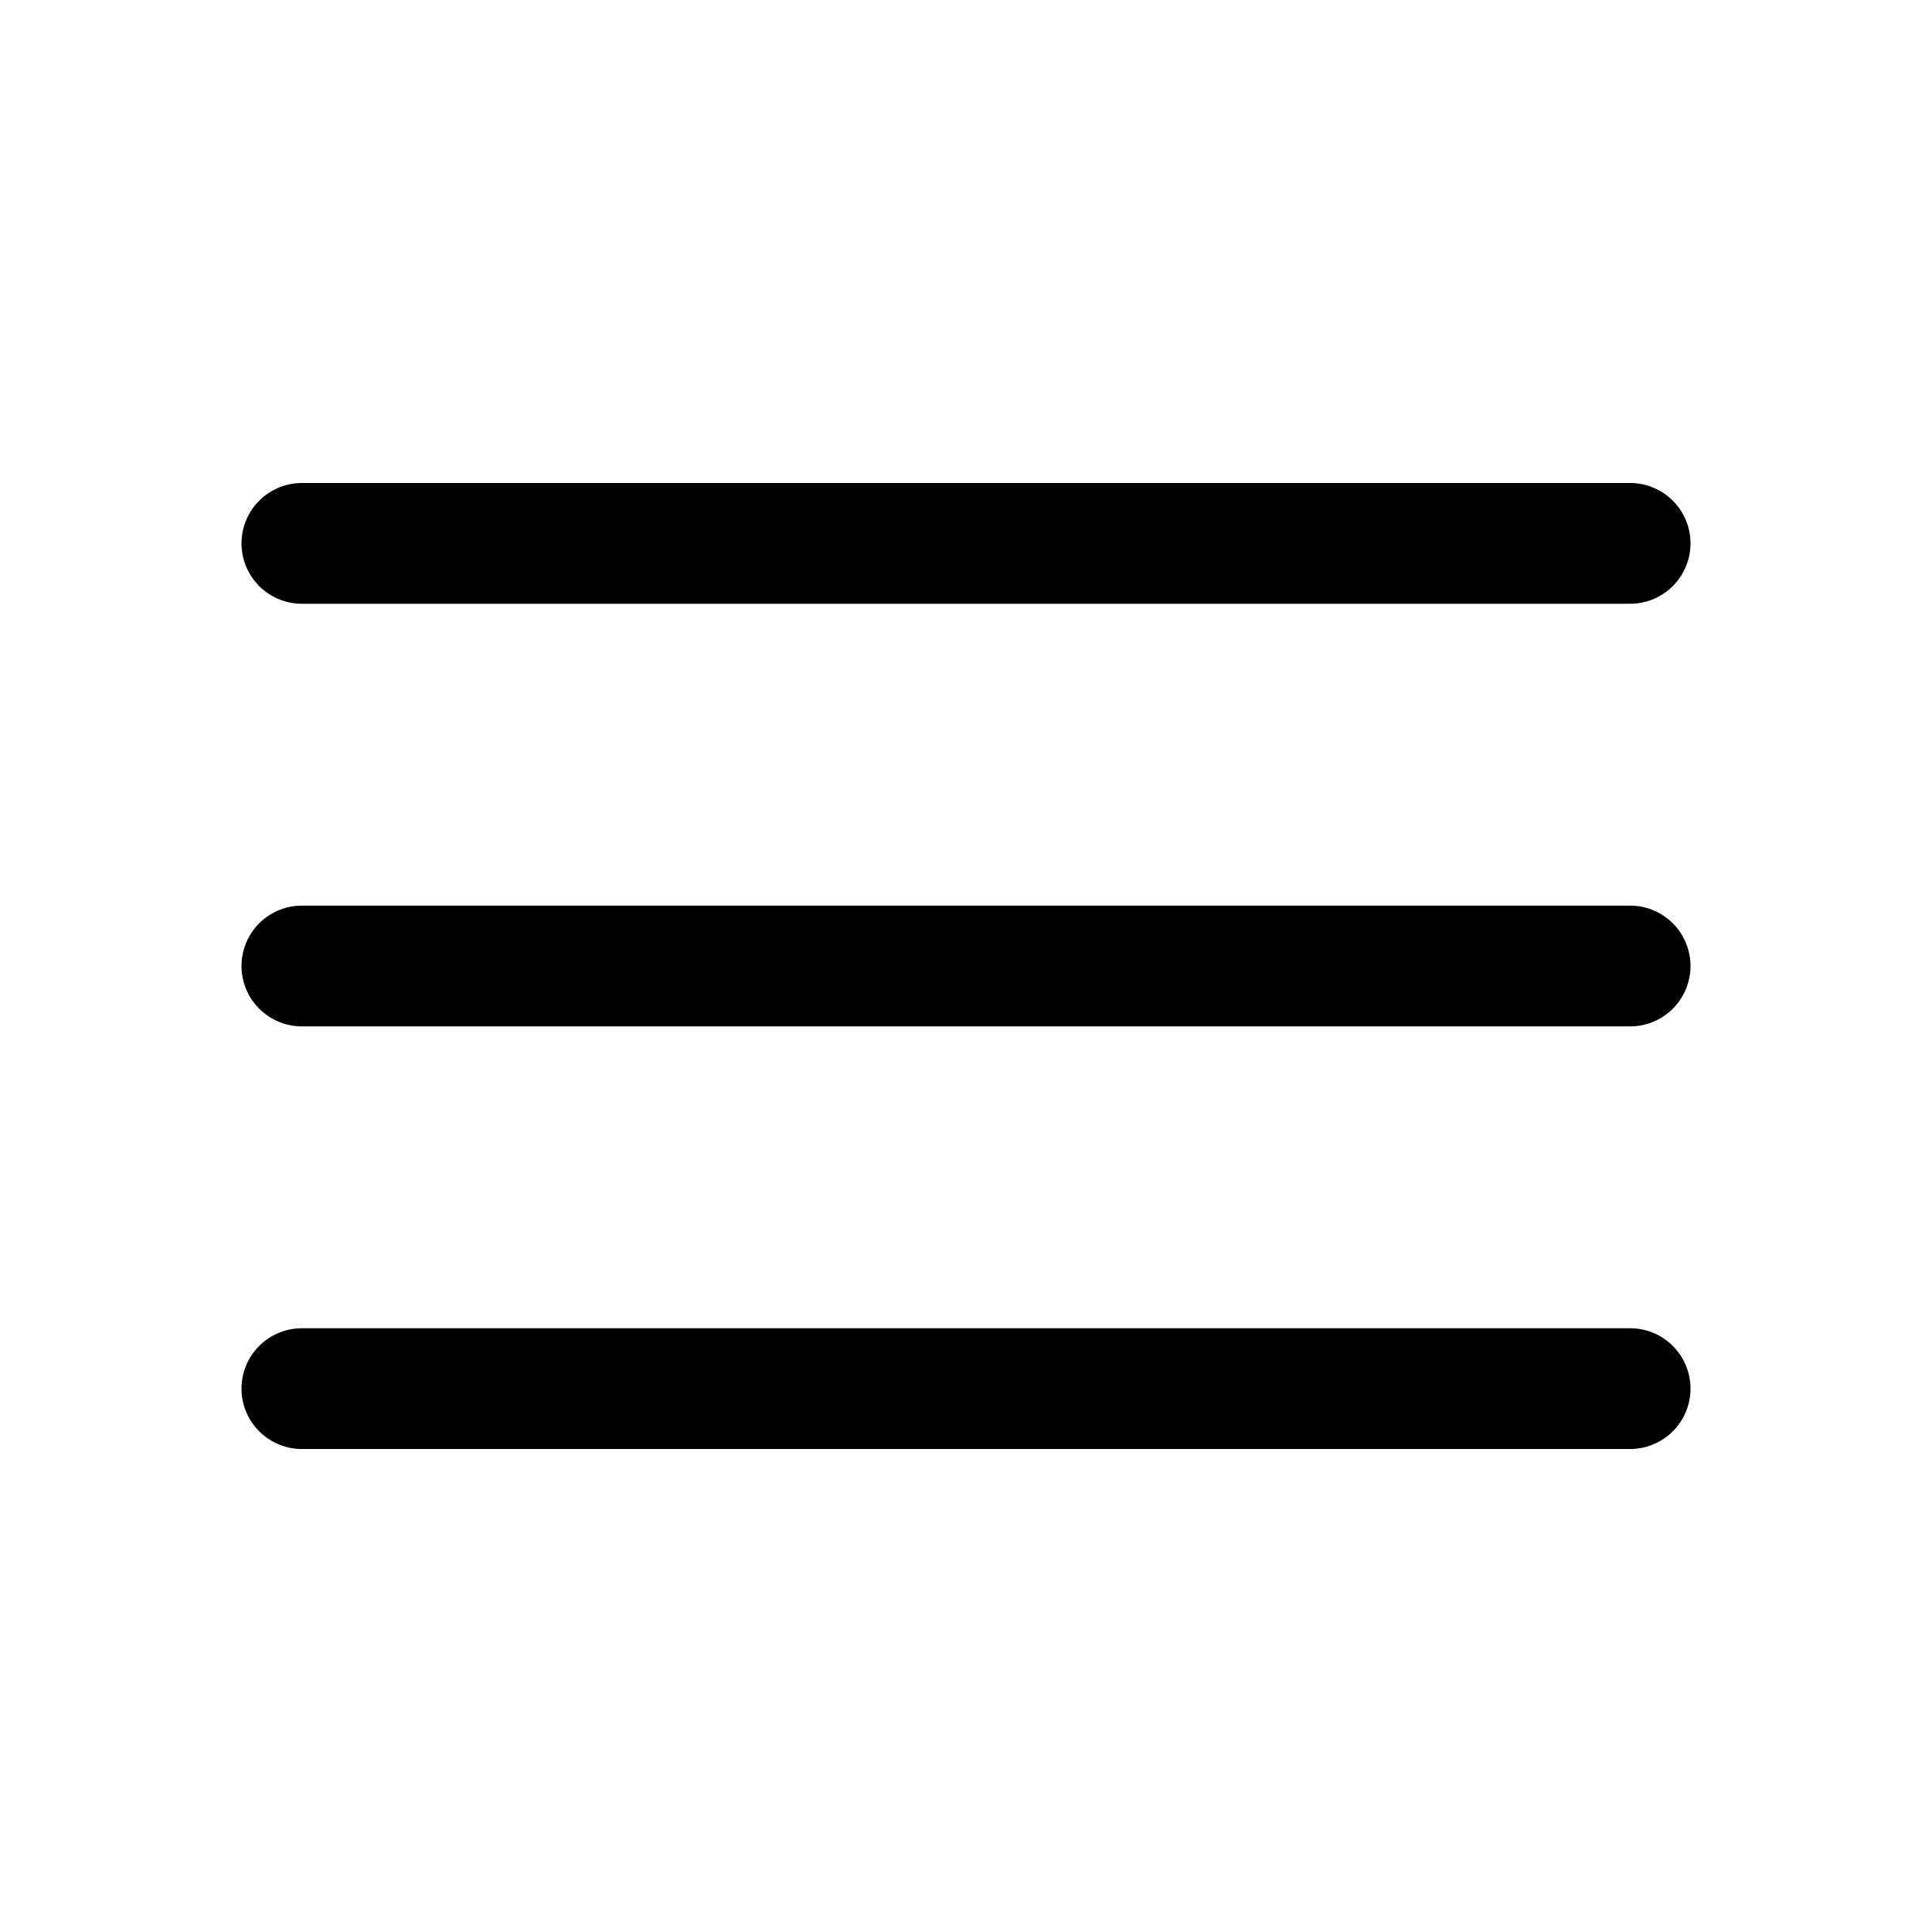
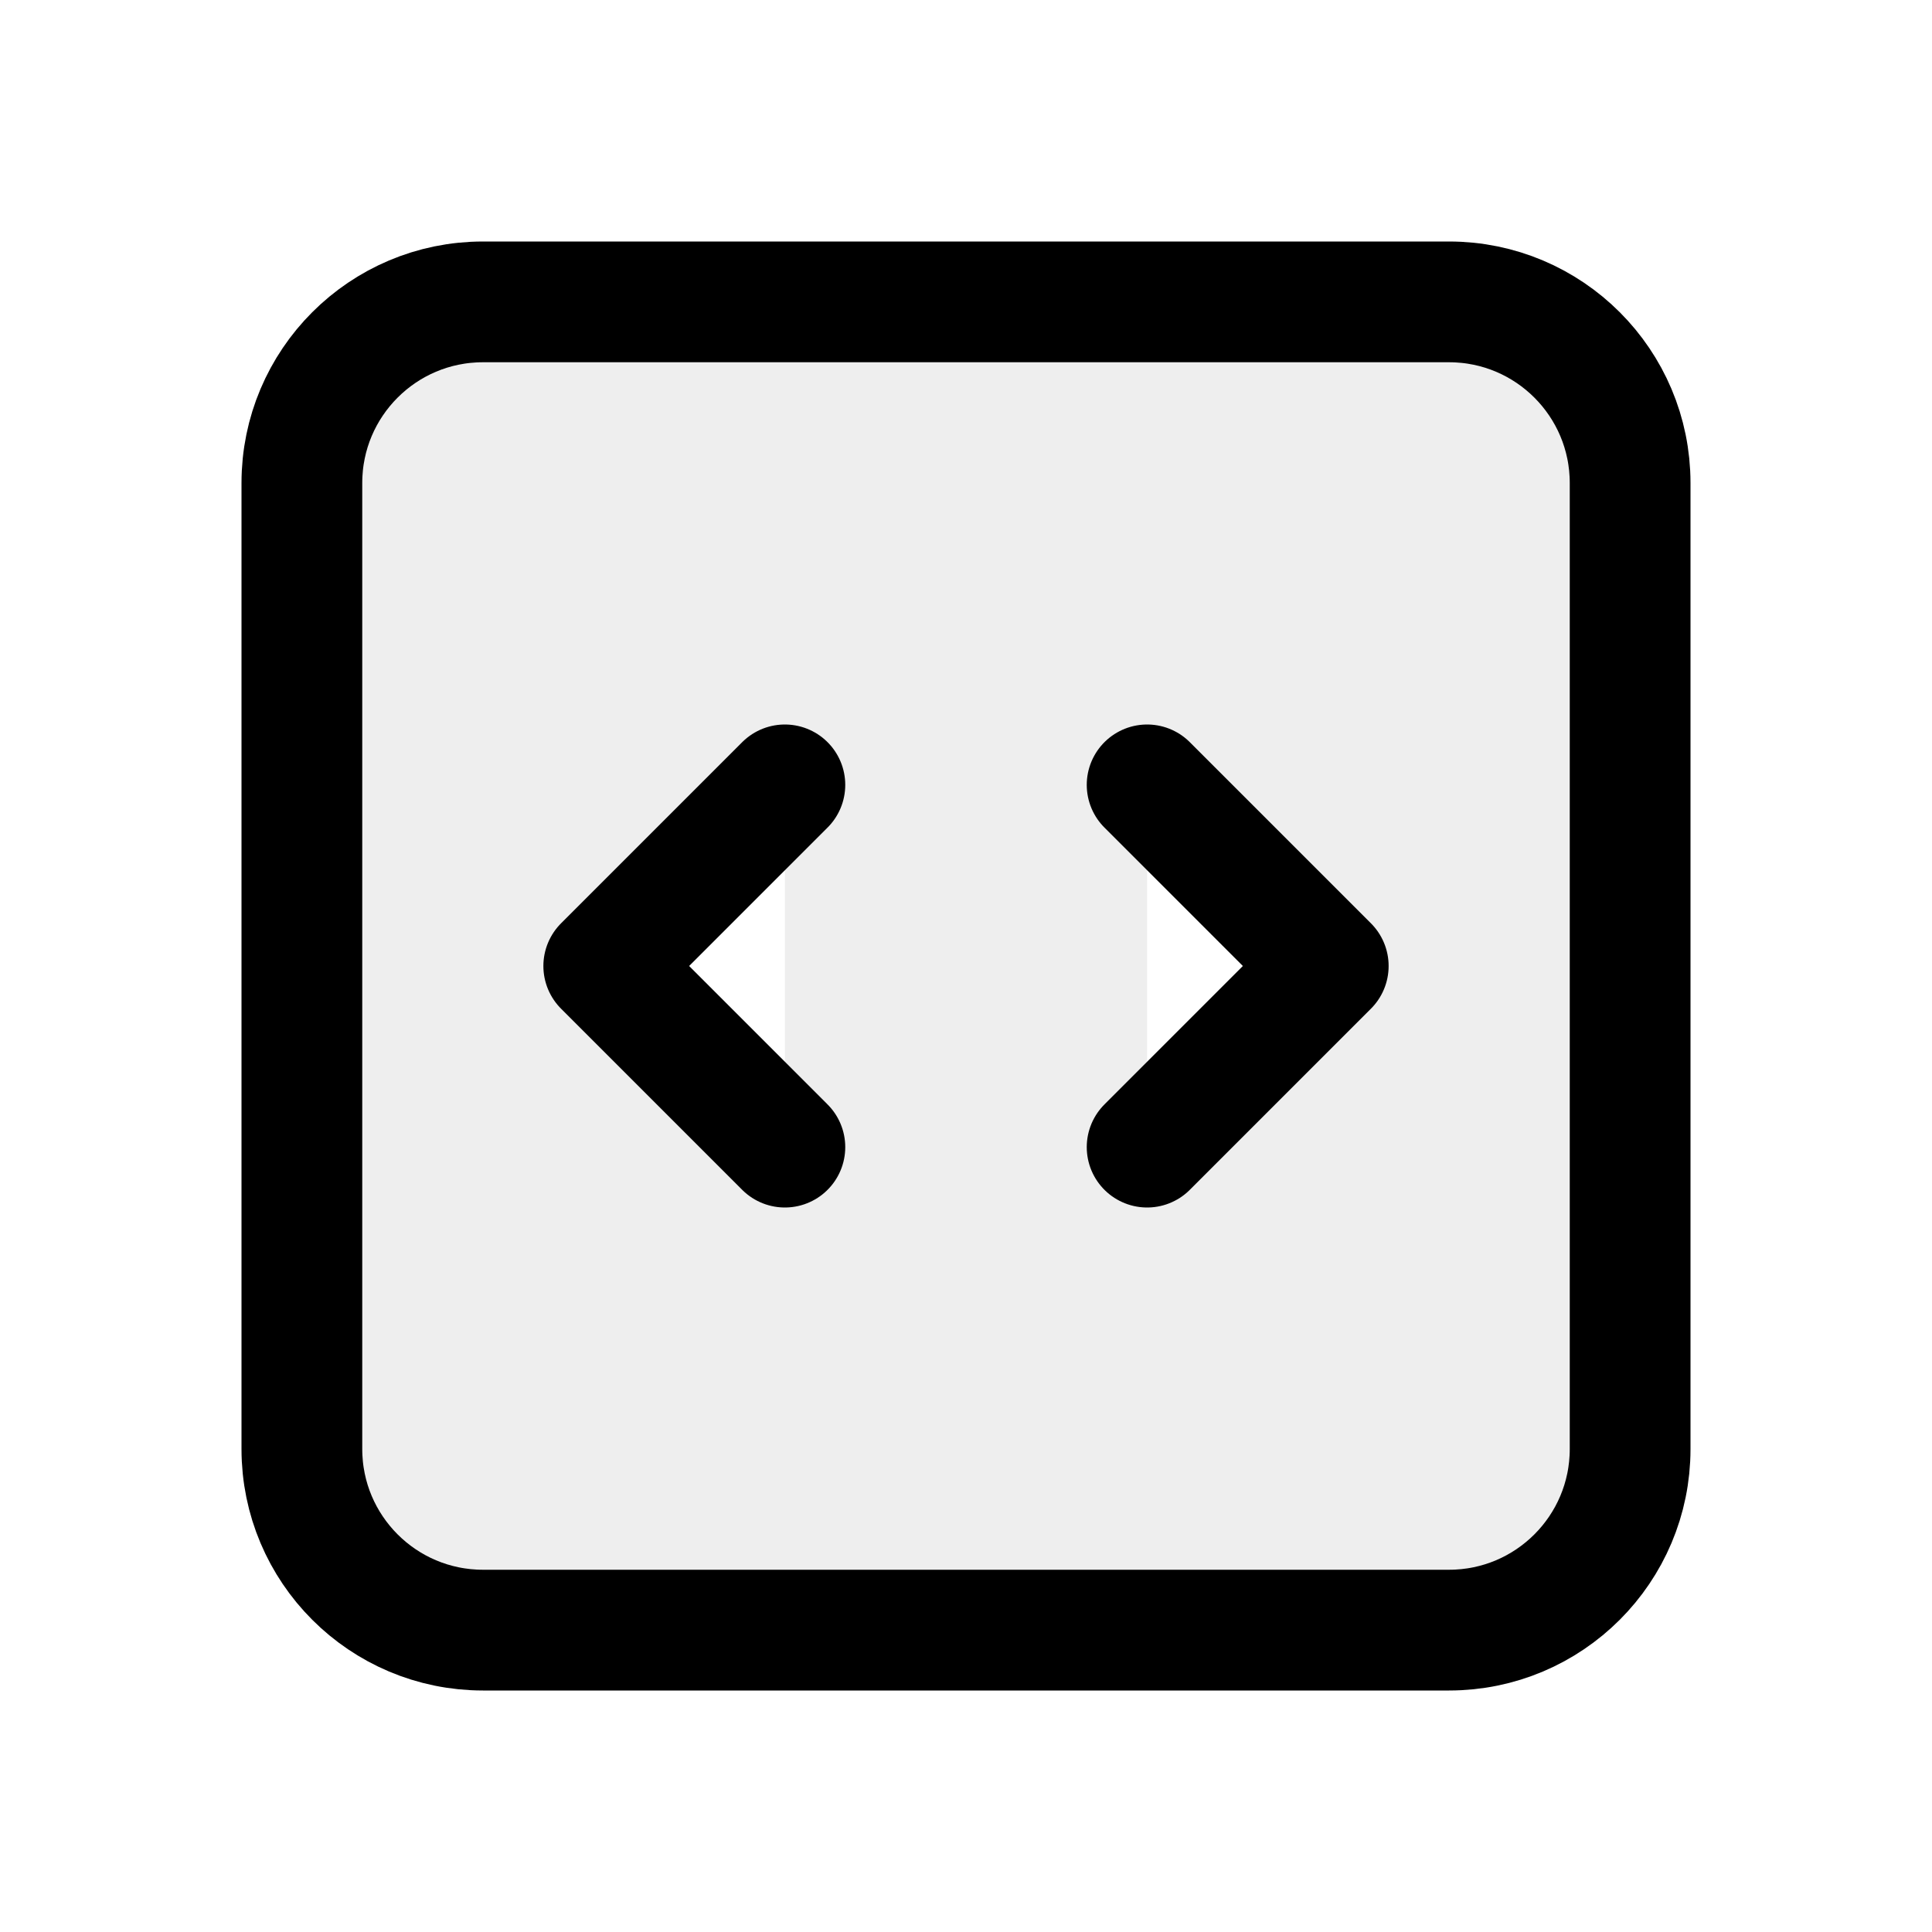
- <svg xmlns="http://www.w3.org/2000/svg" fill="none" viewBox="0 0 24 24" stroke-width="1.5" stroke="currentColor" class="size-6">
-   <path stroke-linecap="round" stroke-linejoin="round" d="M3.75 6.75h16.5M3.75 12h16.5m-16.5 5.25h16.5" />
+ <svg xmlns="http://www.w3.org/2000/svg" fill="#eee" viewBox="0 0 24 24" stroke-width="1.5" stroke="currentColor" class="size-6">
+   <path stroke-linecap="round" stroke-linejoin="round" d="M14.25 9.75 16.5 12l-2.25 2.25m-4.5 0L7.5 12l2.25-2.25M6 20.25h12A2.25 2.25 0 0 0 20.25 18V6A2.25 2.25 0 0 0 18 3.75H6A2.25 2.25 0 0 0 3.75 6v12A2.25 2.25 0 0 0 6 20.25Z" />
</svg>
